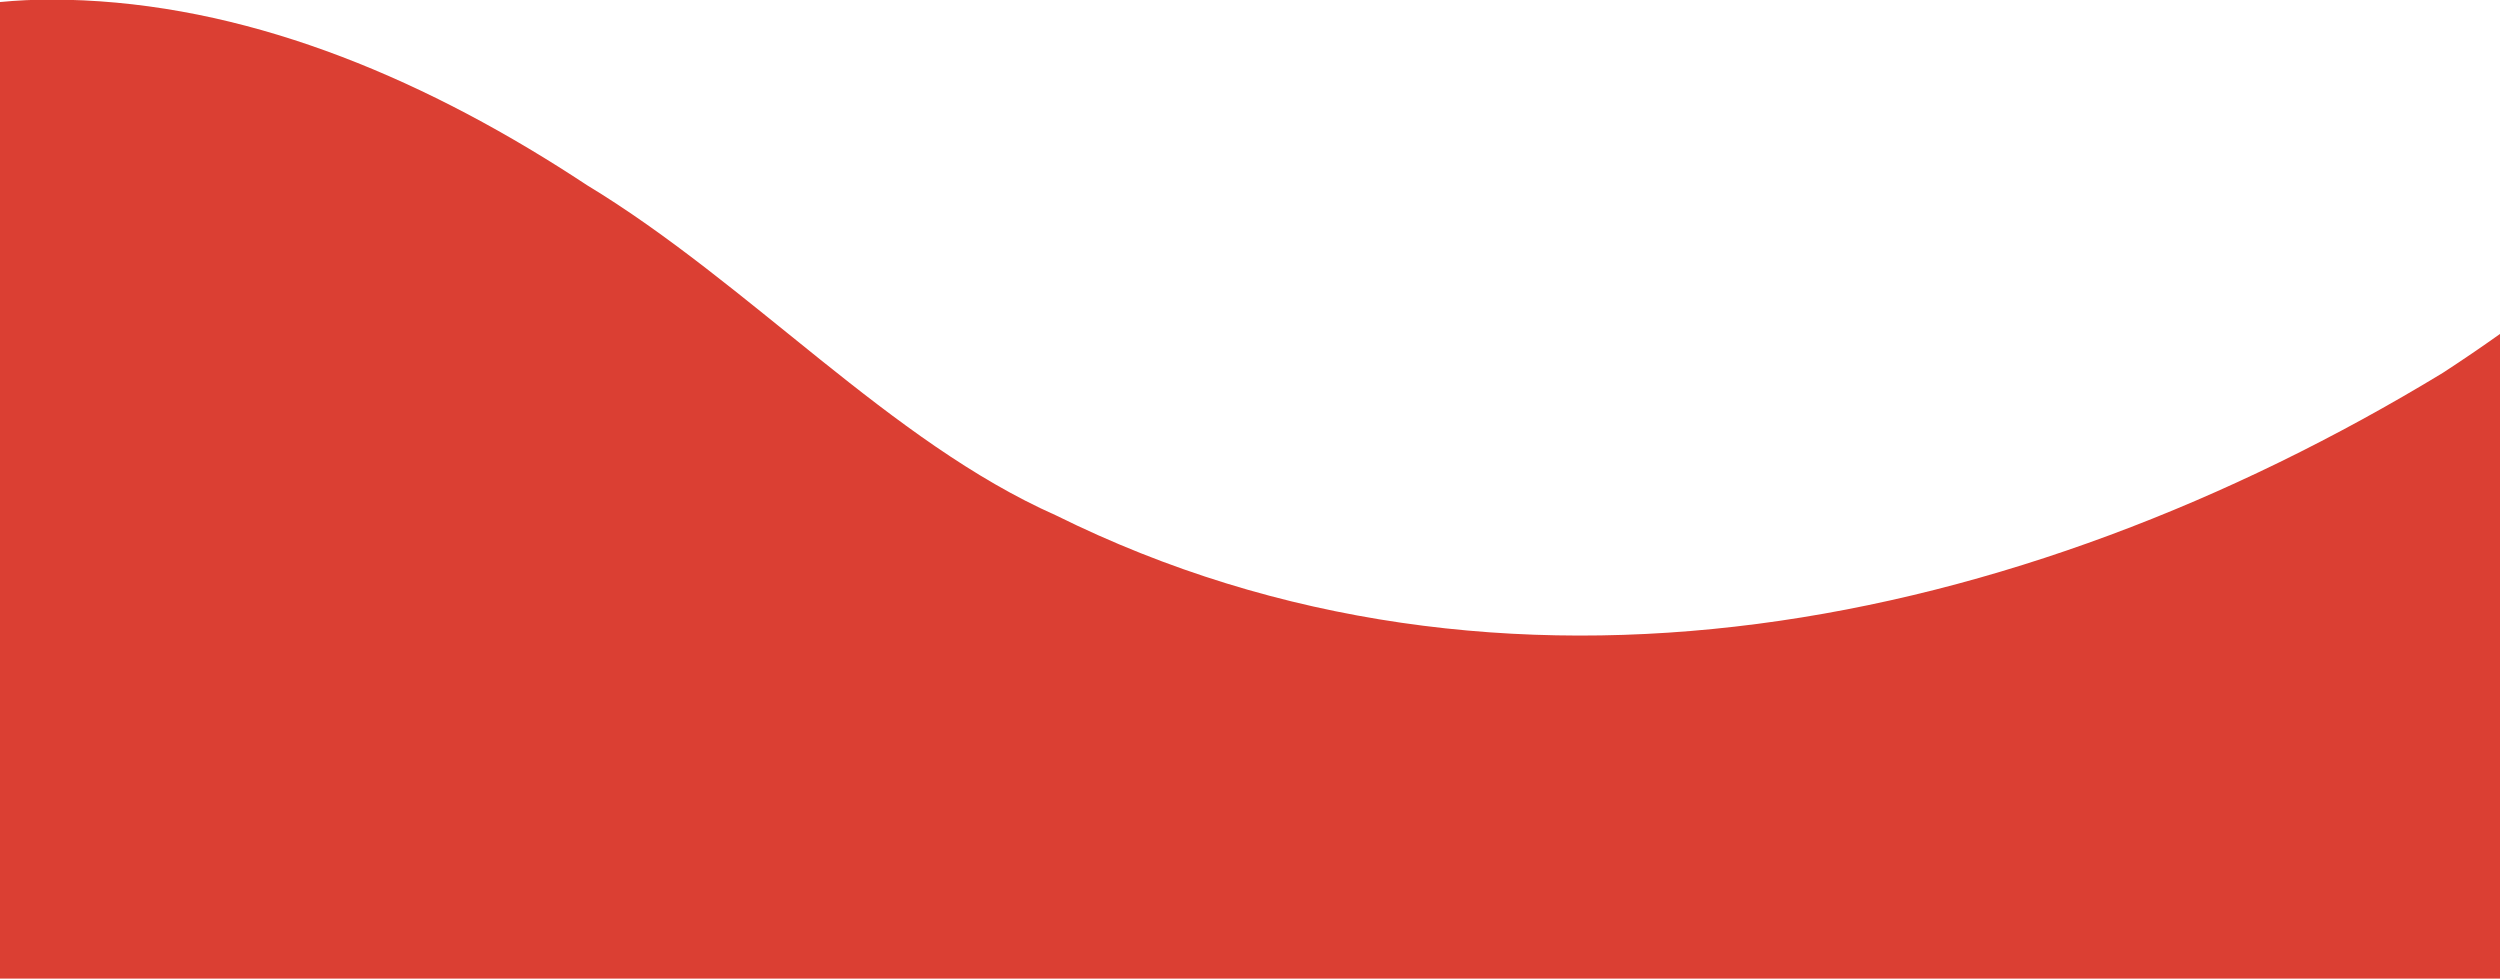
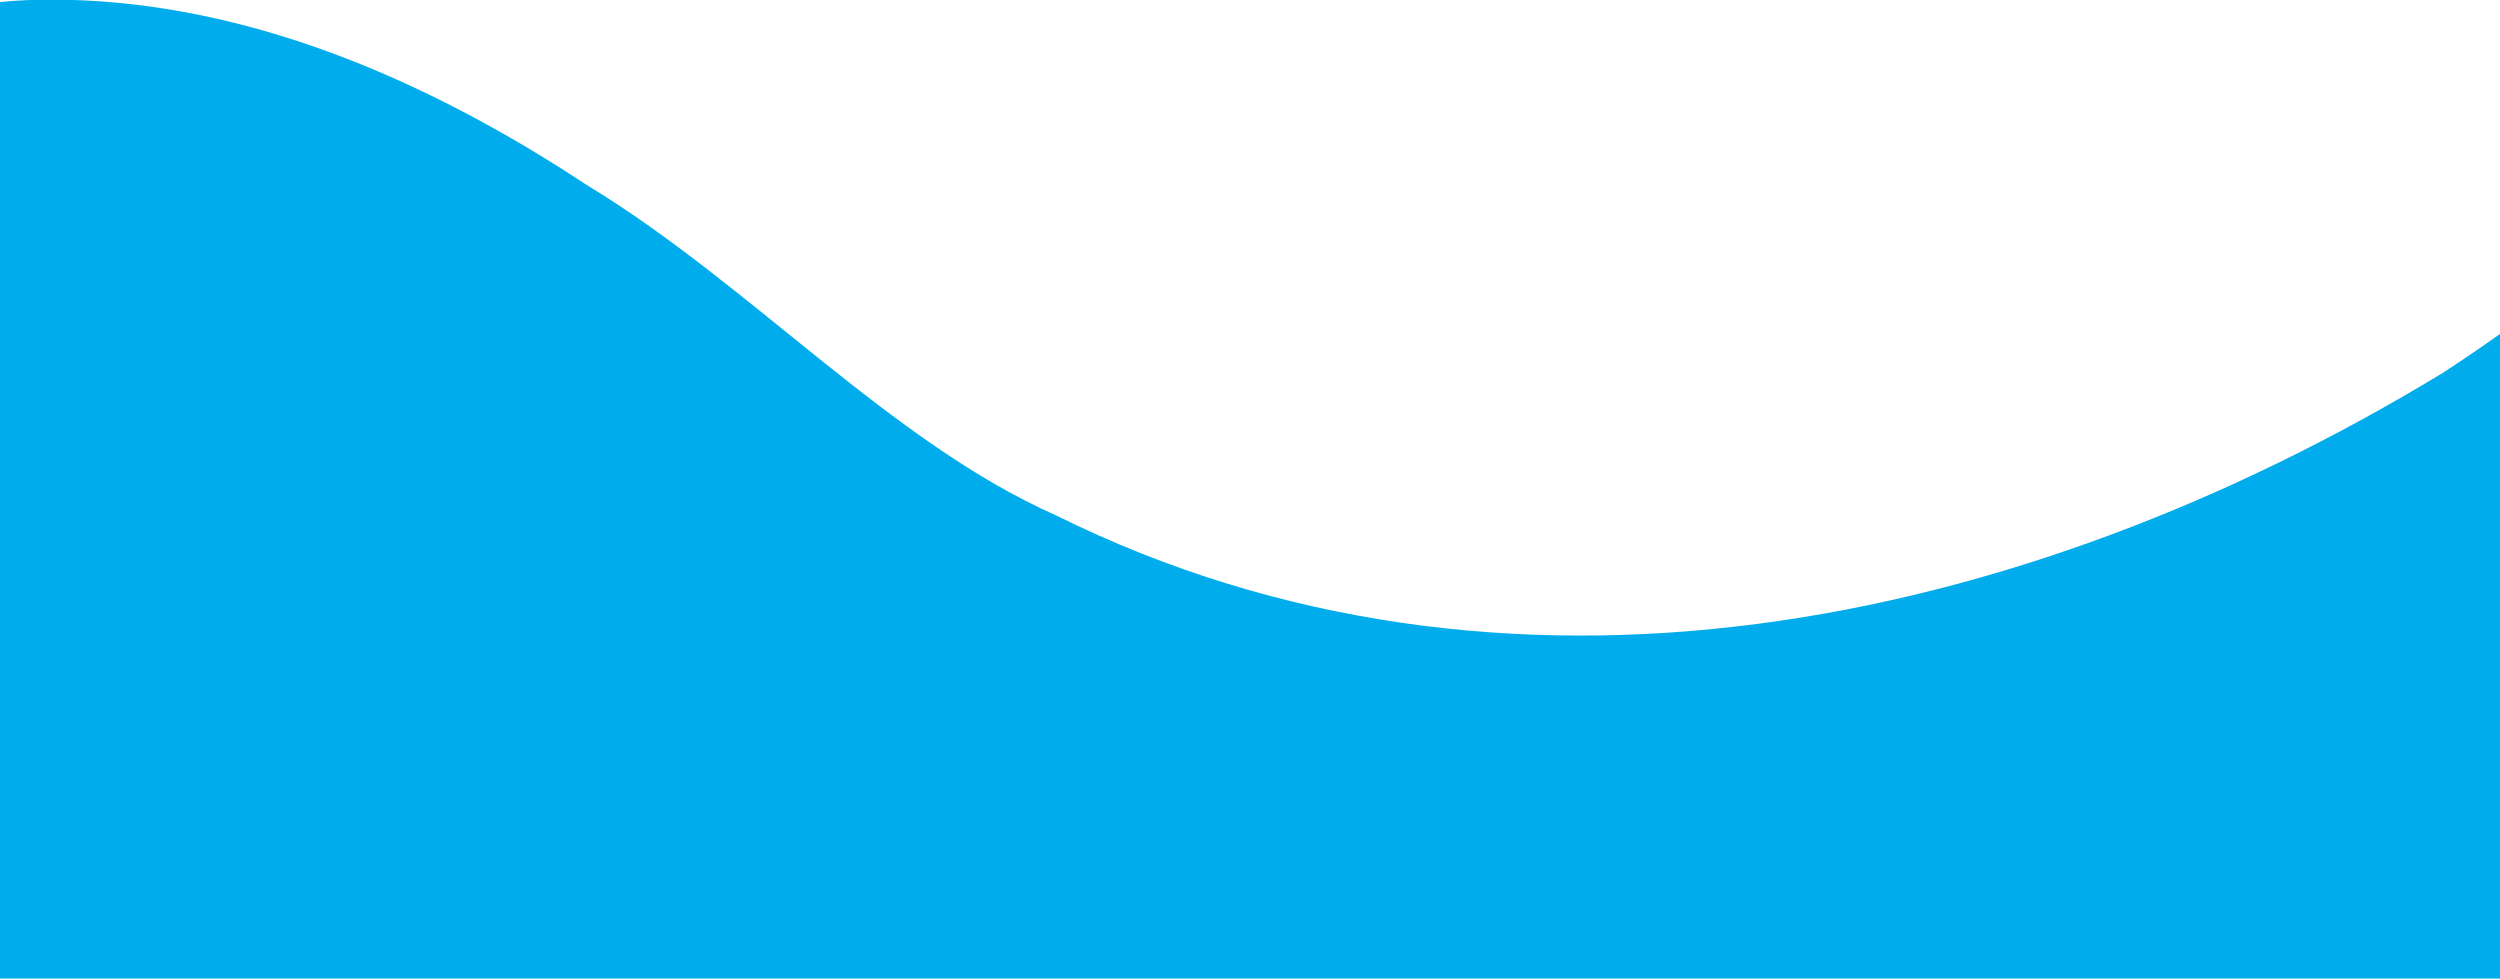
<svg xmlns="http://www.w3.org/2000/svg" version="1.1" id="Layer_1" x="0px" y="0px" viewBox="0 0 1366 535" style="enable-background:new 0 0 1366 535;" xml:space="preserve">
  <style type="text/css">
- 	.st0{fill:#DB3F33;}
+ 	.st0{fill:#00acec;}
</style>
  <path class="st0" d="M1350.43,193.3c-5.2,3.54-10.41,7.01-15.64,10.41c-232.24,141.18-514.11,198.7-757.76,77.91  c-90.77-40.26-167.21-126.54-256.36-180.48c-5.13-3.39-10.28-6.71-15.45-9.97C217.3,35.82,123.35-0.22,27.62-0.22  C18.56-0.22,9.32,0.21,0,1.11v533.61h1366V182.47C1360.82,186.15,1355.63,189.76,1350.43,193.3z" />
</svg>
